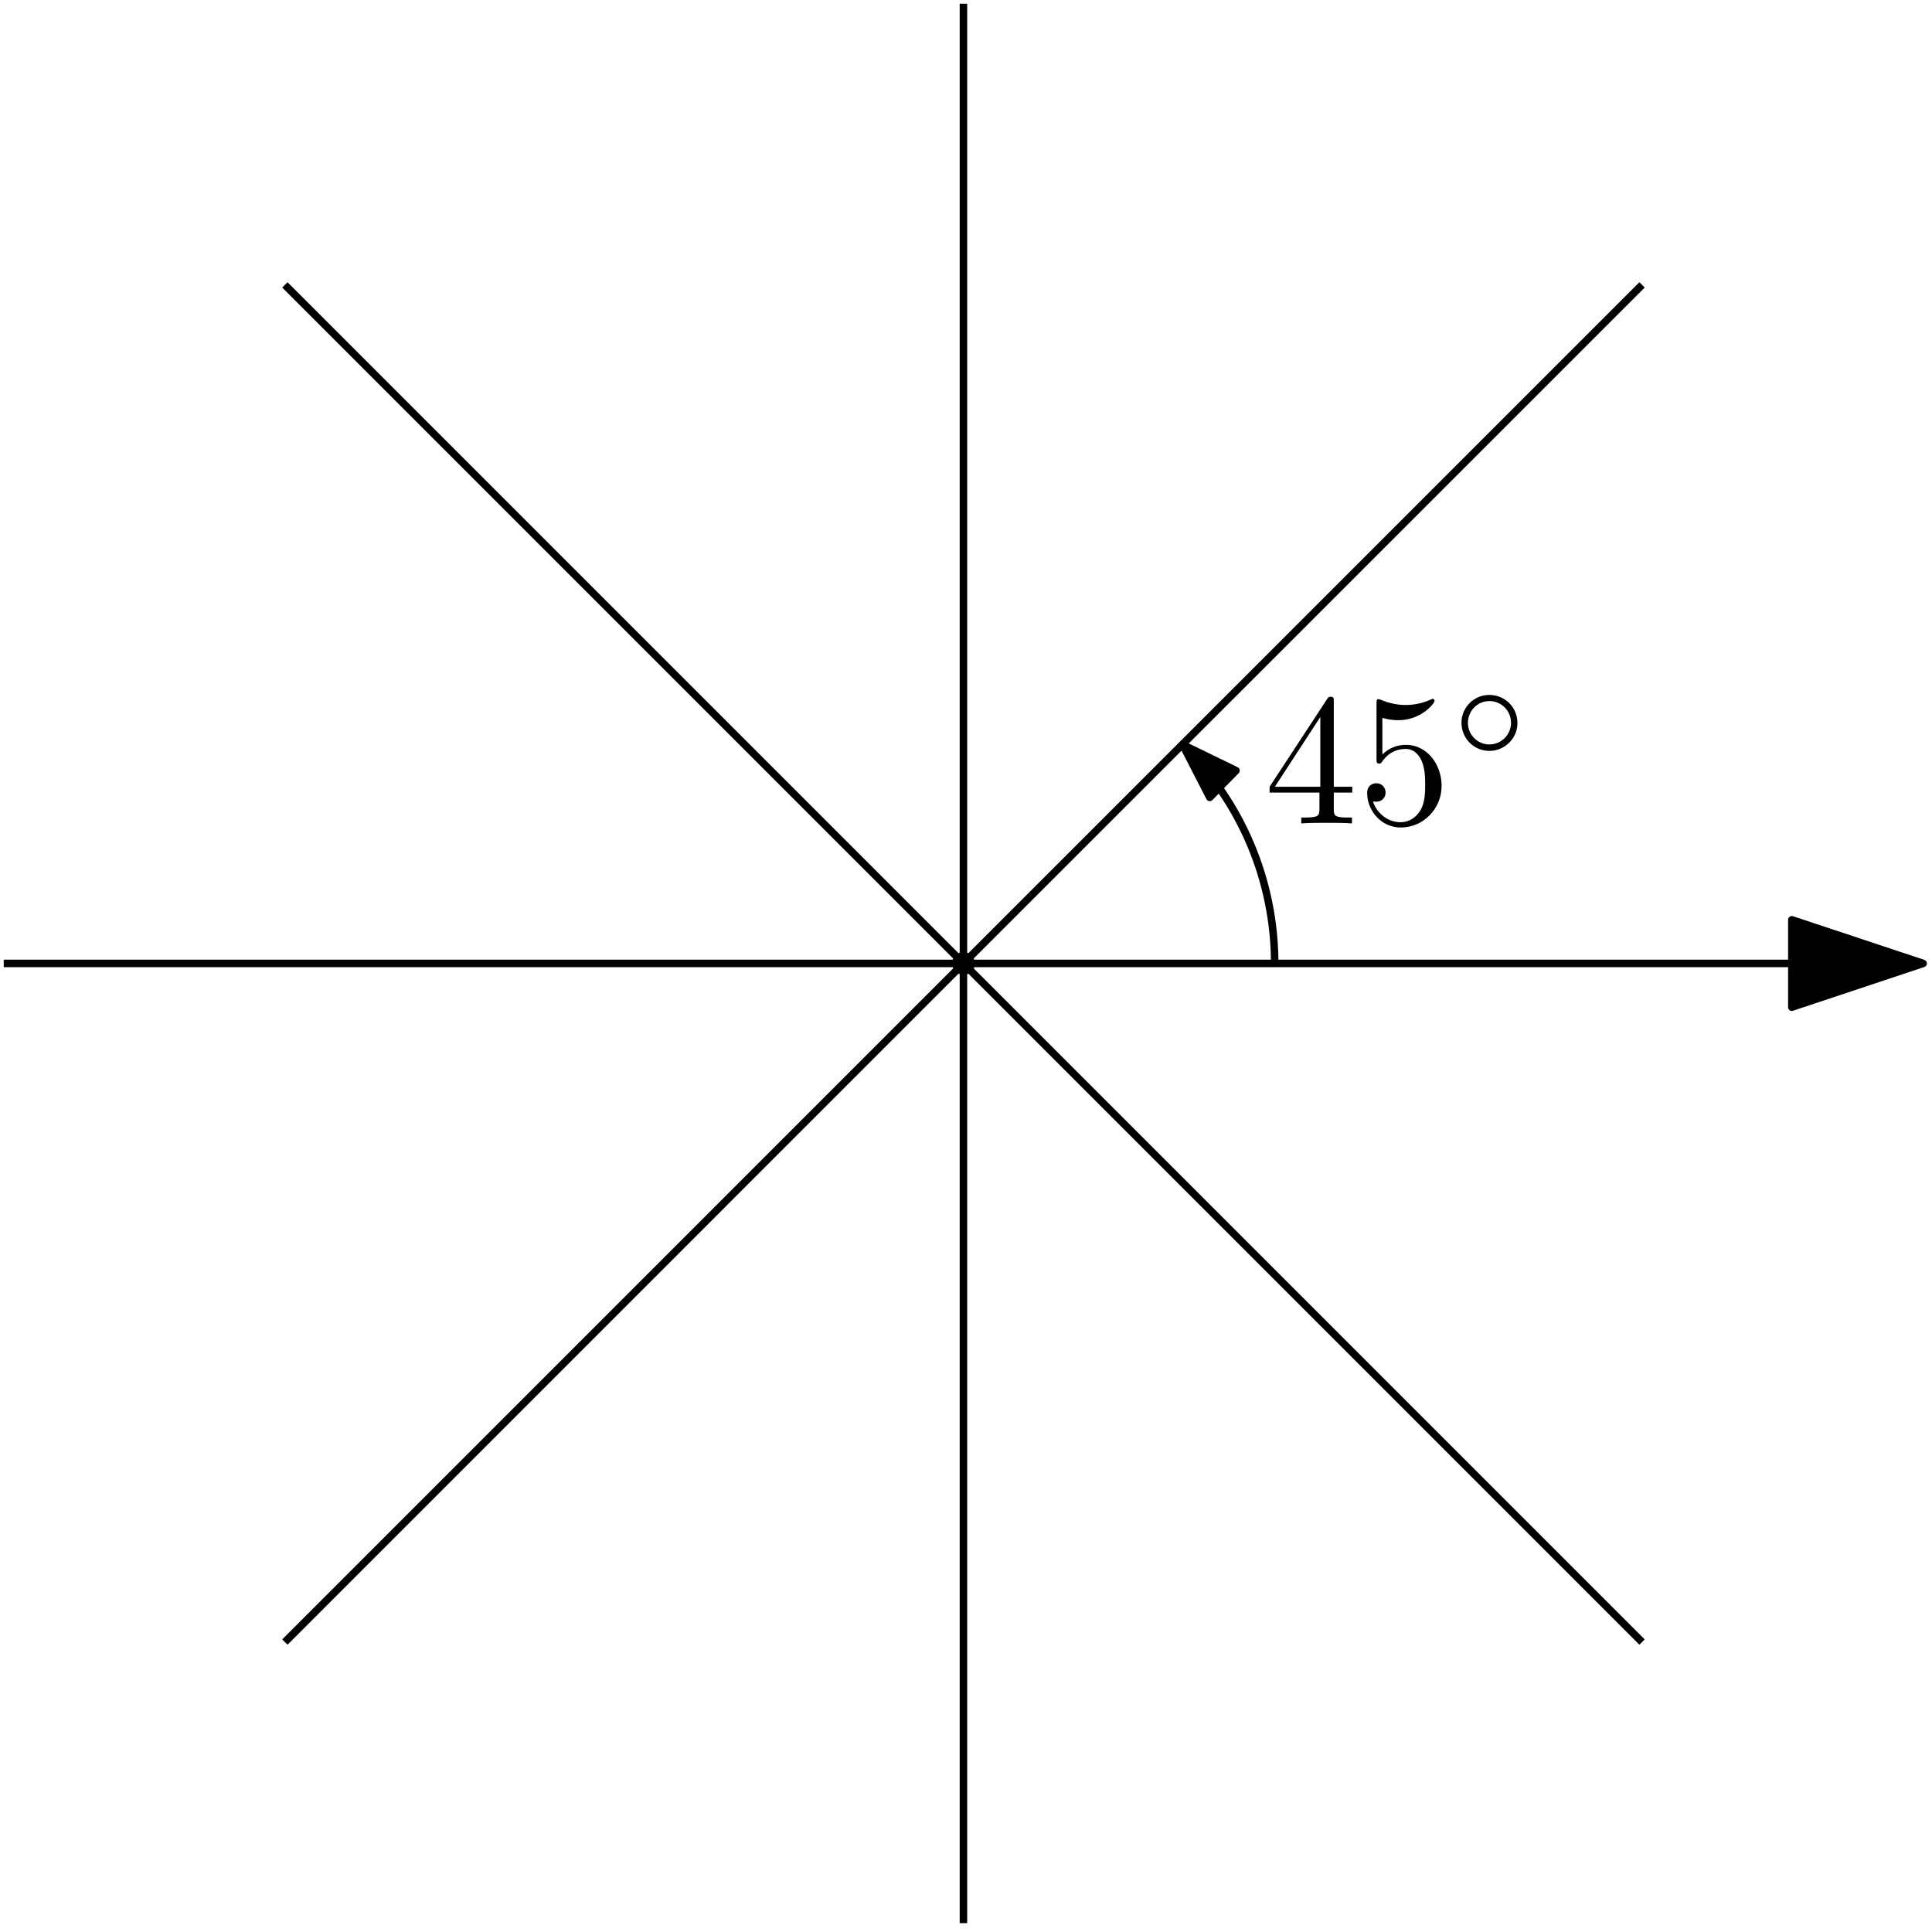
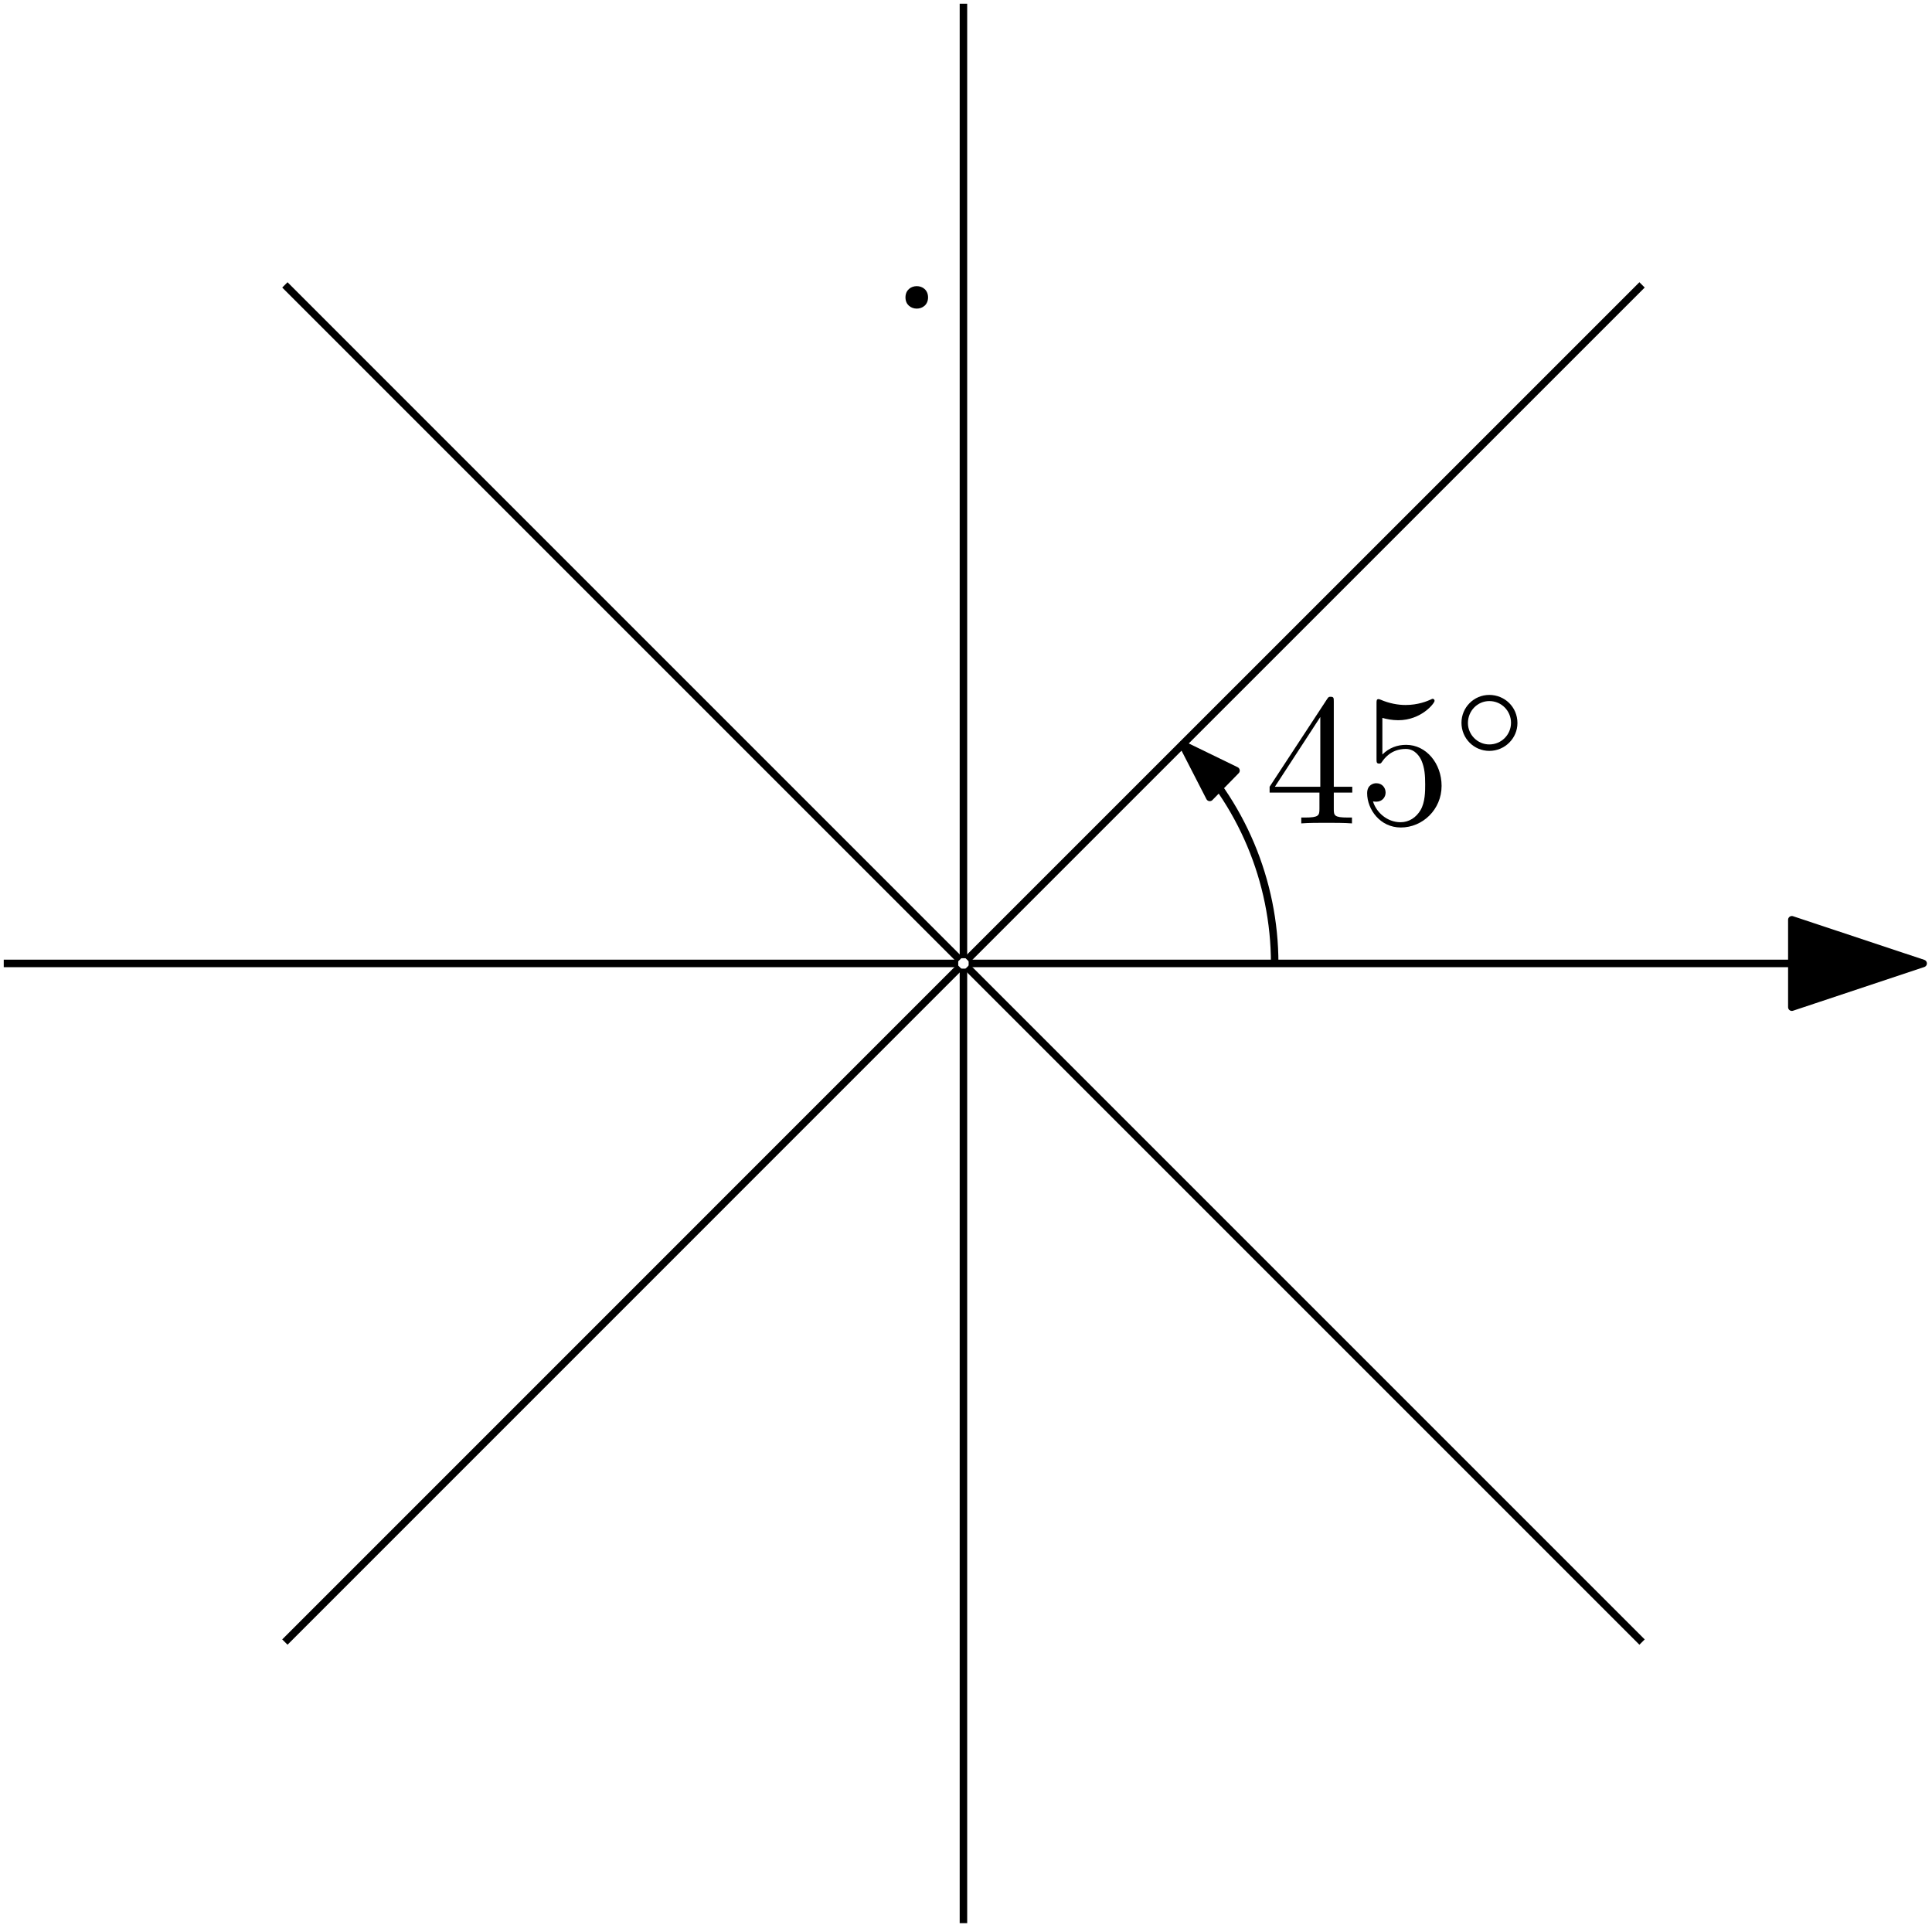
<svg xmlns="http://www.w3.org/2000/svg" xmlns:xlink="http://www.w3.org/1999/xlink" width="103pt" height="103pt" viewBox="0 0 103 103" version="1.1">
  <defs>
    <g>
      <symbol overflow="visible" id="glyph0-0">
-         <path style="stroke: none;" d="" />
+         <path style="stroke:none;" d="" />
      </symbol>
      <symbol overflow="visible" id="glyph0-1">
-         <path style="stroke: none;" d="M 0.281 -1.641 L 2.938 -1.641 L 2.938 -0.781 C 2.938 -0.422 2.906 -0.312 2.172 -0.312 L 1.969 -0.312 L 1.969 0 C 2.375 -0.031 2.891 -0.031 3.312 -0.031 C 3.734 -0.031 4.25 -0.031 4.672 0 L 4.672 -0.312 L 4.453 -0.312 C 3.719 -0.312 3.703 -0.422 3.703 -0.781 L 3.703 -1.641 L 4.688 -1.641 L 4.688 -1.953 L 3.703 -1.953 L 3.703 -6.484 C 3.703 -6.688 3.703 -6.75 3.531 -6.75 C 3.453 -6.75 3.422 -6.75 3.344 -6.625 L 0.281 -1.953 L 0.281 -1.641 Z M 2.984 -1.953 L 0.562 -1.953 L 2.984 -5.672 L 2.984 -1.953 Z M 2.984 -1.953 " />
+         <path style="stroke:none;" d="M 0.281 -1.641 L 2.938 -1.641 L 2.938 -0.781 C 2.938 -0.422 2.906 -0.312 2.172 -0.312 L 1.969 -0.312 L 1.969 0 C 2.375 -0.031 2.891 -0.031 3.312 -0.031 C 3.734 -0.031 4.25 -0.031 4.672 0 L 4.672 -0.312 L 4.453 -0.312 C 3.719 -0.312 3.703 -0.422 3.703 -0.781 L 3.703 -1.641 L 4.688 -1.641 L 4.688 -1.953 L 3.703 -1.953 L 3.703 -6.484 C 3.703 -6.688 3.703 -6.75 3.531 -6.75 C 3.453 -6.75 3.422 -6.75 3.344 -6.625 L 0.281 -1.953 L 0.281 -1.641 Z M 2.984 -1.953 L 0.562 -1.953 L 2.984 -5.672 L 2.984 -1.953 Z M 2.984 -1.953 " />
      </symbol>
      <symbol overflow="visible" id="glyph0-2">
-         <path style="stroke: none;" d="M 4.469 -2 C 4.469 -3.188 3.656 -4.188 2.578 -4.188 C 2.109 -4.188 1.672 -4.031 1.312 -3.672 L 1.312 -5.625 C 1.516 -5.562 1.844 -5.5 2.156 -5.5 C 3.391 -5.5 4.094 -6.406 4.094 -6.531 C 4.094 -6.594 4.062 -6.641 3.984 -6.641 C 3.984 -6.641 3.953 -6.641 3.906 -6.609 C 3.703 -6.516 3.219 -6.312 2.547 -6.312 C 2.156 -6.312 1.688 -6.391 1.219 -6.594 C 1.141 -6.625 1.125 -6.625 1.109 -6.625 C 1 -6.625 1 -6.547 1 -6.391 L 1 -3.438 C 1 -3.266 1 -3.188 1.141 -3.188 C 1.219 -3.188 1.234 -3.203 1.281 -3.266 C 1.391 -3.422 1.75 -3.969 2.562 -3.969 C 3.078 -3.969 3.328 -3.516 3.406 -3.328 C 3.562 -2.953 3.594 -2.578 3.594 -2.078 C 3.594 -1.719 3.594 -1.125 3.344 -0.703 C 3.109 -0.312 2.734 -0.062 2.281 -0.062 C 1.562 -0.062 0.984 -0.594 0.812 -1.172 C 0.844 -1.172 0.875 -1.156 0.984 -1.156 C 1.312 -1.156 1.484 -1.406 1.484 -1.641 C 1.484 -1.891 1.312 -2.141 0.984 -2.141 C 0.844 -2.141 0.5 -2.062 0.5 -1.609 C 0.5 -0.75 1.188 0.219 2.297 0.219 C 3.453 0.219 4.469 -0.734 4.469 -2 Z M 4.469 -2 " />
+         <path style="stroke:none;" d="M 4.469 -2 C 4.469 -3.188 3.656 -4.188 2.578 -4.188 C 2.109 -4.188 1.672 -4.031 1.312 -3.672 L 1.312 -5.625 C 1.516 -5.562 1.844 -5.5 2.156 -5.5 C 3.391 -5.5 4.094 -6.406 4.094 -6.531 C 4.094 -6.594 4.062 -6.641 3.984 -6.641 C 3.984 -6.641 3.953 -6.641 3.906 -6.609 C 3.703 -6.516 3.219 -6.312 2.547 -6.312 C 2.156 -6.312 1.688 -6.391 1.219 -6.594 C 1.141 -6.625 1.125 -6.625 1.109 -6.625 C 1 -6.625 1 -6.547 1 -6.391 L 1 -3.438 C 1 -3.266 1 -3.188 1.141 -3.188 C 1.219 -3.188 1.234 -3.203 1.281 -3.266 C 1.391 -3.422 1.75 -3.969 2.562 -3.969 C 3.078 -3.969 3.328 -3.516 3.406 -3.328 C 3.562 -2.953 3.594 -2.578 3.594 -2.078 C 3.594 -1.719 3.594 -1.125 3.344 -0.703 C 3.109 -0.312 2.734 -0.062 2.281 -0.062 C 1.562 -0.062 0.984 -0.594 0.812 -1.172 C 0.844 -1.172 0.875 -1.156 0.984 -1.156 C 1.312 -1.156 1.484 -1.406 1.484 -1.641 C 1.484 -1.891 1.312 -2.141 0.984 -2.141 C 0.844 -2.141 0.5 -2.062 0.5 -1.609 C 0.5 -0.75 1.188 0.219 2.297 0.219 C 3.453 0.219 4.469 -0.734 4.469 -2 Z M 4.469 -2 " />
      </symbol>
      <symbol overflow="visible" id="glyph1-0">
-         <path style="stroke: none;" d="" />
+         <path style="stroke:none;" d="" />
      </symbol>
      <symbol overflow="visible" id="glyph1-1">
-         <path style="stroke: none;" d="M 3.531 -1.734 C 3.531 -2.594 2.844 -3.234 2.031 -3.234 C 1.203 -3.234 0.547 -2.562 0.547 -1.75 C 0.547 -0.906 1.219 -0.25 2.031 -0.25 C 2.859 -0.25 3.531 -0.922 3.531 -1.734 Z M 2.031 -0.594 C 1.391 -0.594 0.891 -1.125 0.891 -1.734 C 0.891 -2.391 1.406 -2.906 2.031 -2.906 C 2.688 -2.906 3.188 -2.375 3.188 -1.75 C 3.188 -1.109 2.672 -0.594 2.031 -0.594 Z M 2.031 -0.594 " />
+         <path style="stroke:none;" d="M 3.531 -1.734 C 3.531 -2.594 2.844 -3.234 2.031 -3.234 C 1.203 -3.234 0.547 -2.562 0.547 -1.75 C 0.547 -0.906 1.219 -0.25 2.031 -0.25 C 2.859 -0.25 3.531 -0.922 3.531 -1.734 Z M 2.031 -0.594 C 1.391 -0.594 0.891 -1.125 0.891 -1.734 C 0.891 -2.391 1.406 -2.906 2.031 -2.906 C 2.688 -2.906 3.188 -2.375 3.188 -1.75 C 3.188 -1.109 2.672 -0.594 2.031 -0.594 Z M 2.031 -0.594 " />
      </symbol>
    </g>
  </defs>
  <g id="surface0">
-     <path style=" stroke:none;fill-rule: evenodd; fill: rgb(0%,0%,0%); fill-opacity: 1;" d="M 51.965 51.363 C 51.965 50.562 50.766 50.562 50.766 51.363 C 50.766 52.164 51.965 52.164 51.965 51.363 Z M 51.965 51.363 " />
-     <path style="fill: none; stroke-width: 0.4; stroke-linecap: butt; stroke-linejoin: round; stroke: rgb(0%,0%,0%); stroke-opacity: 1;stroke-miterlimit: 10; " d="M 297.776 421.001 L 348.663 421.001 " transform="matrix(1,0,0,-1,-246.1354,472.364)" />
-     <path style="fill-rule: evenodd; fill: rgb(0%,0%,0%); fill-opacity: 1;stroke-width: 0.4; stroke-linecap: butt; stroke-linejoin: round; stroke: rgb(0%,0%,0%); stroke-opacity: 1;stroke-miterlimit: 10; " d="M 348.663 421.001 L 341.663 423.329 L 341.663 418.669 Z M 348.663 421.001 " transform="matrix(1,0,0,-1,-246.1354,472.364)" />
-     <path style="fill: none; stroke-width: 0.4; stroke-linecap: butt; stroke-linejoin: round; stroke: rgb(0%,0%,0%); stroke-opacity: 1;stroke-miterlimit: 10; " d="M 297.694 421.196 L 333.678 457.176 " transform="matrix(1,0,0,-1,-246.1354,472.364)" />
-     <path style="fill: none; stroke-width: 0.4; stroke-linecap: butt; stroke-linejoin: round; stroke: rgb(0%,0%,0%); stroke-opacity: 1;stroke-miterlimit: 10; " d="M 297.499 421.278 L 297.499 472.165 " transform="matrix(1,0,0,-1,-246.1354,472.364)" />
-     <path style="fill: none; stroke-width: 0.4; stroke-linecap: butt; stroke-linejoin: round; stroke: rgb(0%,0%,0%); stroke-opacity: 1;stroke-miterlimit: 10; " d="M 297.303 421.196 L 261.323 457.176 " transform="matrix(1,0,0,-1,-246.1354,472.364)" />
-     <path style="fill: none; stroke-width: 0.4; stroke-linecap: butt; stroke-linejoin: round; stroke: rgb(0%,0%,0%); stroke-opacity: 1;stroke-miterlimit: 10; " d="M 297.221 421.001 L 246.335 421.001 " transform="matrix(1,0,0,-1,-246.1354,472.364)" />
-     <path style="fill: none; stroke-width: 0.4; stroke-linecap: butt; stroke-linejoin: round; stroke: rgb(0%,0%,0%); stroke-opacity: 1;stroke-miterlimit: 10; " d="M 297.303 420.805 L 261.323 384.821 " transform="matrix(1,0,0,-1,-246.1354,472.364)" />
-     <path style="fill: none; stroke-width: 0.4; stroke-linecap: butt; stroke-linejoin: round; stroke: rgb(0%,0%,0%); stroke-opacity: 1;stroke-miterlimit: 10; " d="M 297.499 420.723 L 297.499 369.837 " transform="matrix(1,0,0,-1,-246.1354,472.364)" />
-     <path style="fill: none; stroke-width: 0.4; stroke-linecap: butt; stroke-linejoin: round; stroke: rgb(0%,0%,0%); stroke-opacity: 1;stroke-miterlimit: 10; " d="M 297.694 420.805 L 333.678 384.821 " transform="matrix(1,0,0,-1,-246.1354,472.364)" />
-     <path style="fill: none; stroke-width: 0.4; stroke-linecap: butt; stroke-linejoin: round; stroke: rgb(0%,0%,0%); stroke-opacity: 1;stroke-miterlimit: 10; " d="M 314.092 421.001 L 314.092 421.001 C 314.092 425.391 312.323 429.594 309.186 432.665 " transform="matrix(1,0,0,-1,-246.1354,472.364)" />
-     <path style="fill-rule: evenodd; fill: rgb(0%,0%,0%); fill-opacity: 1;stroke-width: 0.4; stroke-linecap: butt; stroke-linejoin: round; stroke: rgb(0%,0%,0%); stroke-opacity: 1;stroke-miterlimit: 10; " d="M 309.186 432.665 L 310.631 429.852 L 312.03 431.282 Z M 309.186 432.665 " transform="matrix(1,0,0,-1,-246.1354,472.364)" />
-     <g style="fill: rgb(0%,0%,0%); fill-opacity: 1;">
+     <path style=" stroke:none;fill-rule:evenodd;fill:rgb(0%,0%,0%);fill-opacity:1;" d="M 49.477 15.855 C 49.477 15.055 48.273 15.055 48.273 15.855 C 48.273 16.652 49.477 16.652 49.477 15.855 Z M 49.477 15.855 " />
+     <path style="fill:none;stroke-width:0.4;stroke-linecap:butt;stroke-linejoin:round;stroke:rgb(0%,0%,0%);stroke-opacity:1;stroke-miterlimit:10;" d="M 297.776 421.001 L 348.663 421.001 " transform="matrix(1,0,0,-1,-246.1354,472.364)" />
+     <path style="fill-rule:evenodd;fill:rgb(0%,0%,0%);fill-opacity:1;stroke-width:0.4;stroke-linecap:butt;stroke-linejoin:round;stroke:rgb(0%,0%,0%);stroke-opacity:1;stroke-miterlimit:10;" d="M 348.663 421.001 L 341.663 423.329 L 341.663 418.669 Z M 348.663 421.001 " transform="matrix(1,0,0,-1,-246.1354,472.364)" />
+     <path style="fill:none;stroke-width:0.4;stroke-linecap:butt;stroke-linejoin:round;stroke:rgb(0%,0%,0%);stroke-opacity:1;stroke-miterlimit:10;" d="M 297.694 421.196 L 333.678 457.176 " transform="matrix(1,0,0,-1,-246.1354,472.364)" />
+     <path style="fill:none;stroke-width:0.4;stroke-linecap:butt;stroke-linejoin:round;stroke:rgb(0%,0%,0%);stroke-opacity:1;stroke-miterlimit:10;" d="M 297.499 421.278 L 297.499 472.165 " transform="matrix(1,0,0,-1,-246.1354,472.364)" />
+     <path style="fill:none;stroke-width:0.4;stroke-linecap:butt;stroke-linejoin:round;stroke:rgb(0%,0%,0%);stroke-opacity:1;stroke-miterlimit:10;" d="M 297.303 421.196 L 261.323 457.176 " transform="matrix(1,0,0,-1,-246.1354,472.364)" />
+     <path style="fill:none;stroke-width:0.4;stroke-linecap:butt;stroke-linejoin:round;stroke:rgb(0%,0%,0%);stroke-opacity:1;stroke-miterlimit:10;" d="M 297.221 421.001 L 246.335 421.001 " transform="matrix(1,0,0,-1,-246.1354,472.364)" />
+     <path style="fill:none;stroke-width:0.4;stroke-linecap:butt;stroke-linejoin:round;stroke:rgb(0%,0%,0%);stroke-opacity:1;stroke-miterlimit:10;" d="M 297.303 420.805 L 261.323 384.821 " transform="matrix(1,0,0,-1,-246.1354,472.364)" />
+     <path style="fill:none;stroke-width:0.4;stroke-linecap:butt;stroke-linejoin:round;stroke:rgb(0%,0%,0%);stroke-opacity:1;stroke-miterlimit:10;" d="M 297.499 420.723 L 297.499 369.837 " transform="matrix(1,0,0,-1,-246.1354,472.364)" />
+     <path style="fill:none;stroke-width:0.4;stroke-linecap:butt;stroke-linejoin:round;stroke:rgb(0%,0%,0%);stroke-opacity:1;stroke-miterlimit:10;" d="M 297.694 420.805 L 333.678 384.821 " transform="matrix(1,0,0,-1,-246.1354,472.364)" />
+     <path style="fill:none;stroke-width:0.4;stroke-linecap:butt;stroke-linejoin:round;stroke:rgb(0%,0%,0%);stroke-opacity:1;stroke-miterlimit:10;" d="M 314.092 421.001 L 314.092 421.001 C 314.092 425.391 312.323 429.594 309.186 432.665 " transform="matrix(1,0,0,-1,-246.1354,472.364)" />
+     <path style="fill-rule:evenodd;fill:rgb(0%,0%,0%);fill-opacity:1;stroke-width:0.4;stroke-linecap:butt;stroke-linejoin:round;stroke:rgb(0%,0%,0%);stroke-opacity:1;stroke-miterlimit:10;" d="M 309.186 432.665 L 310.631 429.852 L 312.03 431.282 Z M 309.186 432.665 " transform="matrix(1,0,0,-1,-246.1354,472.364)" />
+     <g style="fill:rgb(0%,0%,0%);fill-opacity:1;">
      <use xlink:href="#glyph0-1" x="67.405" y="43.897" />
      <use xlink:href="#glyph0-2" x="72.386" y="43.897" />
    </g>
-     <g style="fill: rgb(0%,0%,0%); fill-opacity: 1;">
+     <g style="fill:rgb(0%,0%,0%);fill-opacity:1;">
      <use xlink:href="#glyph1-1" x="77.368" y="40.282" />
    </g>
  </g>
</svg>
